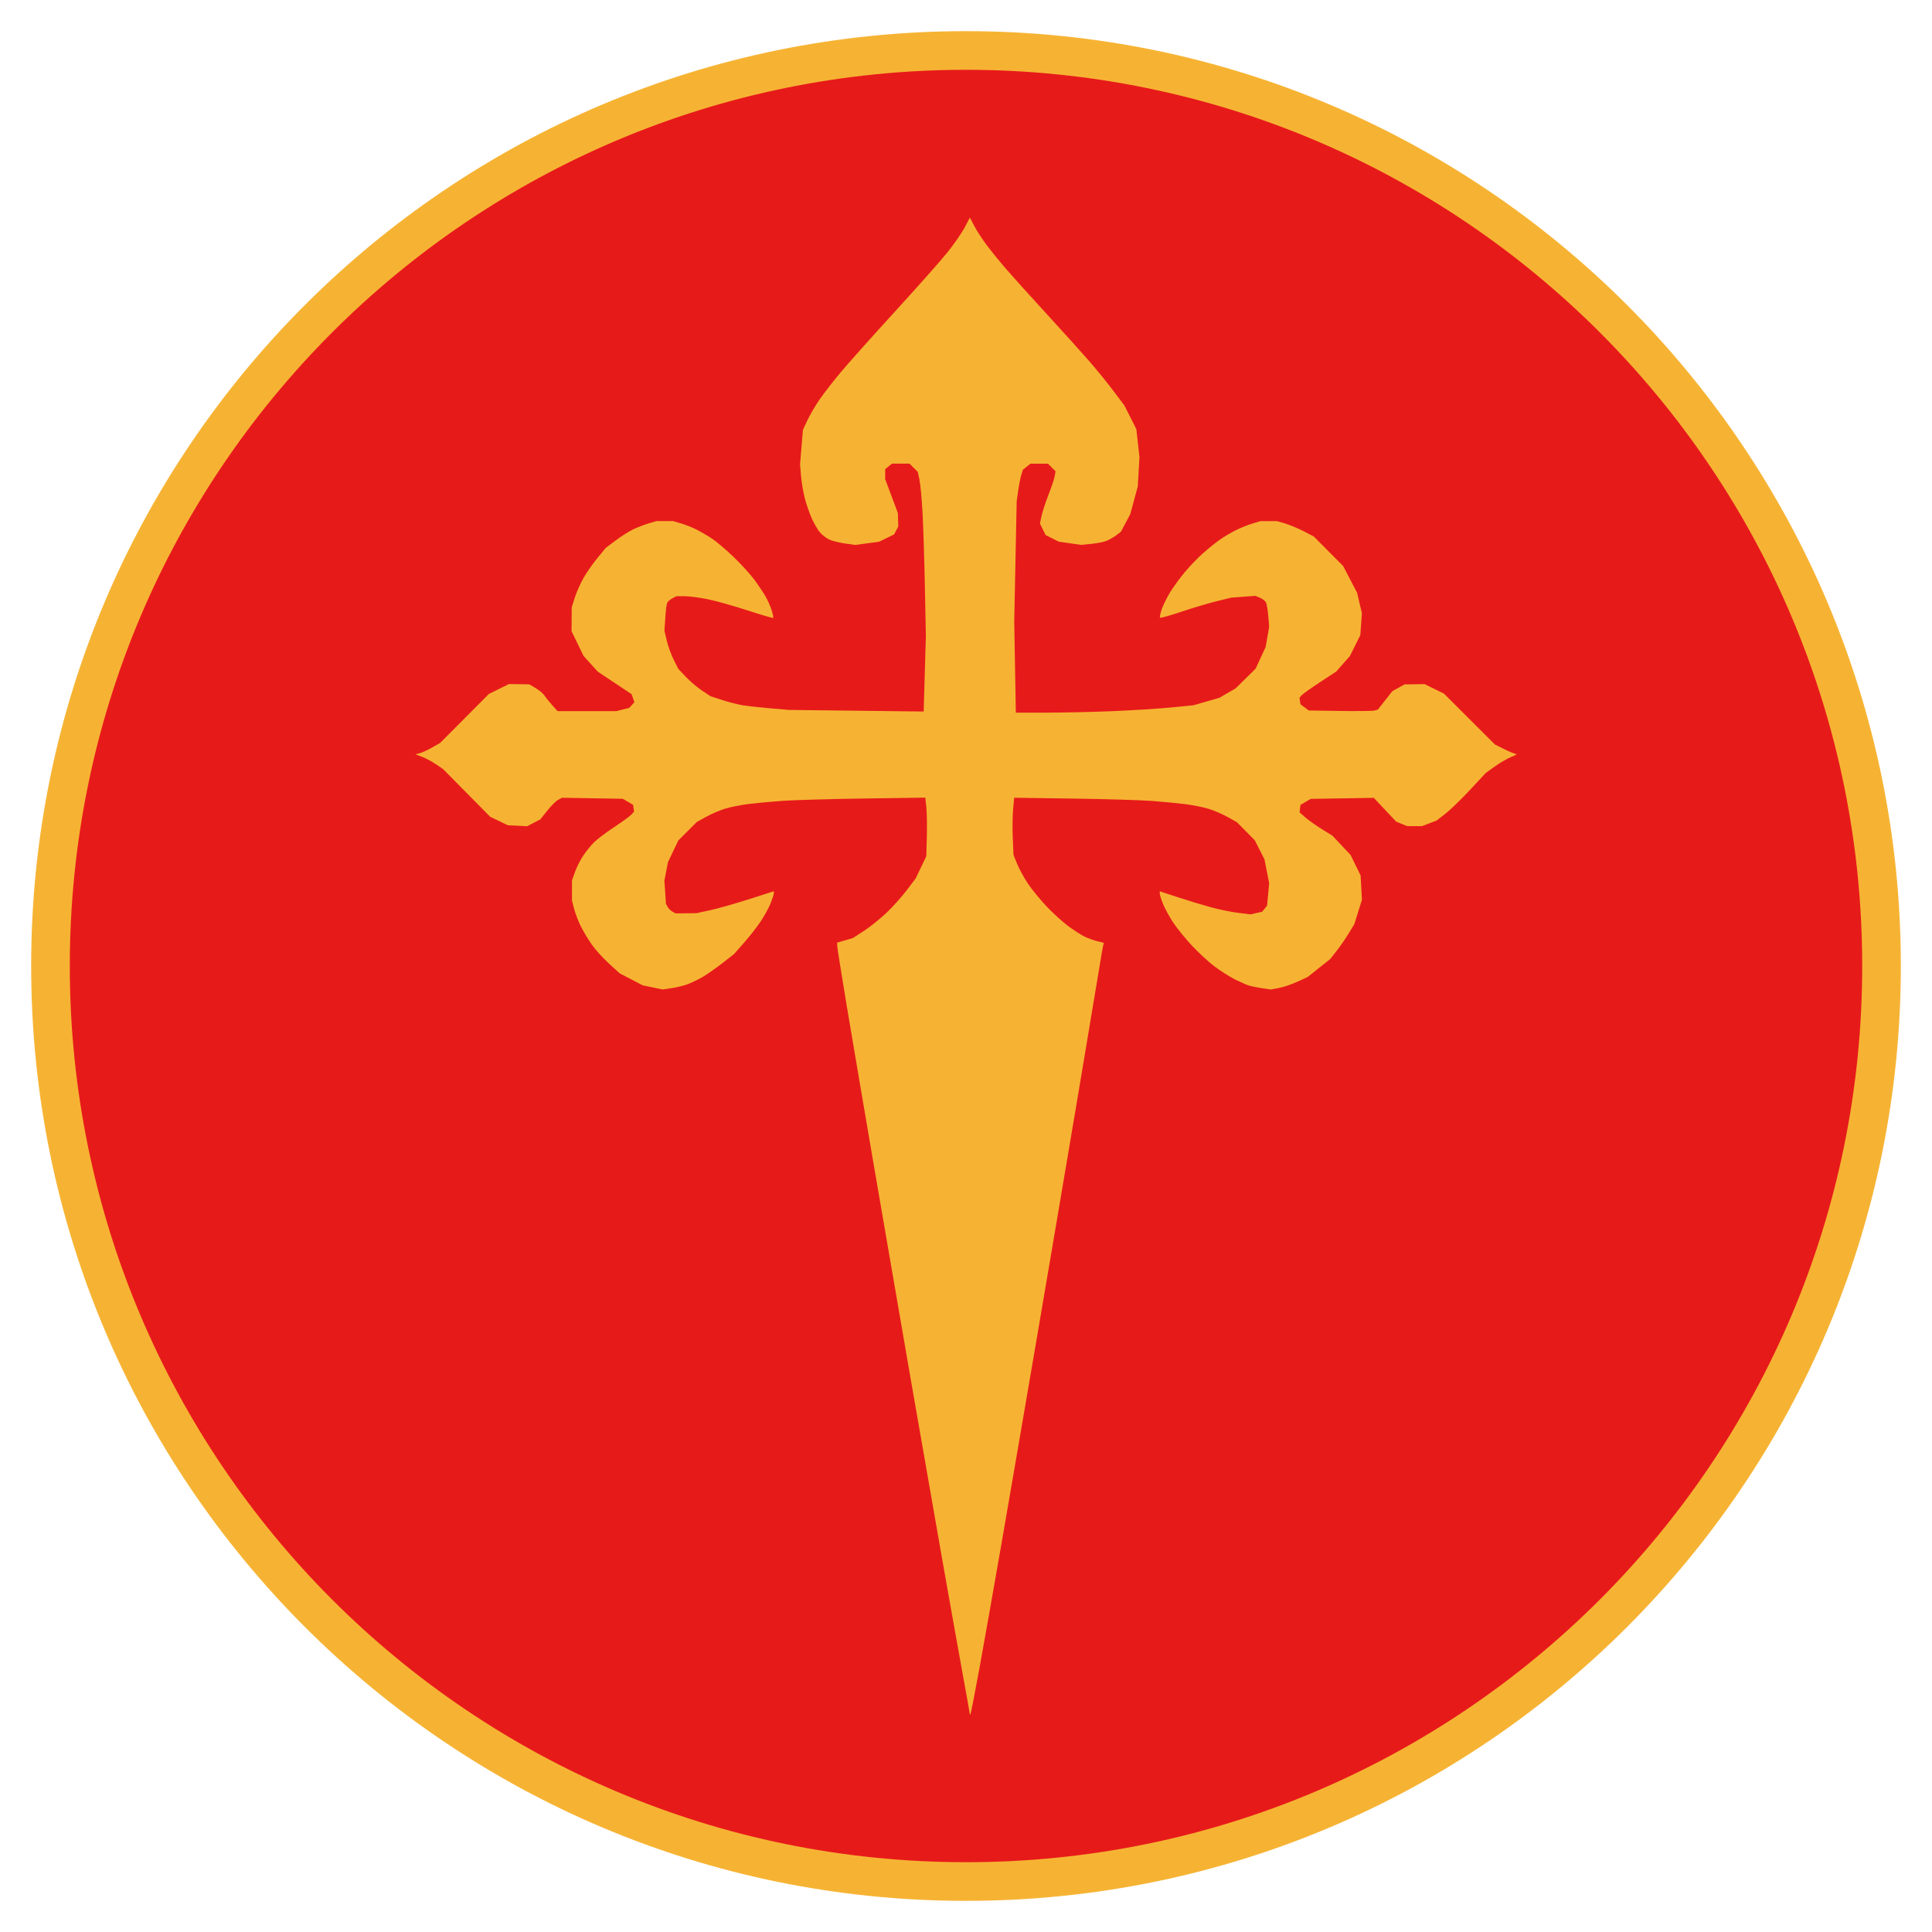
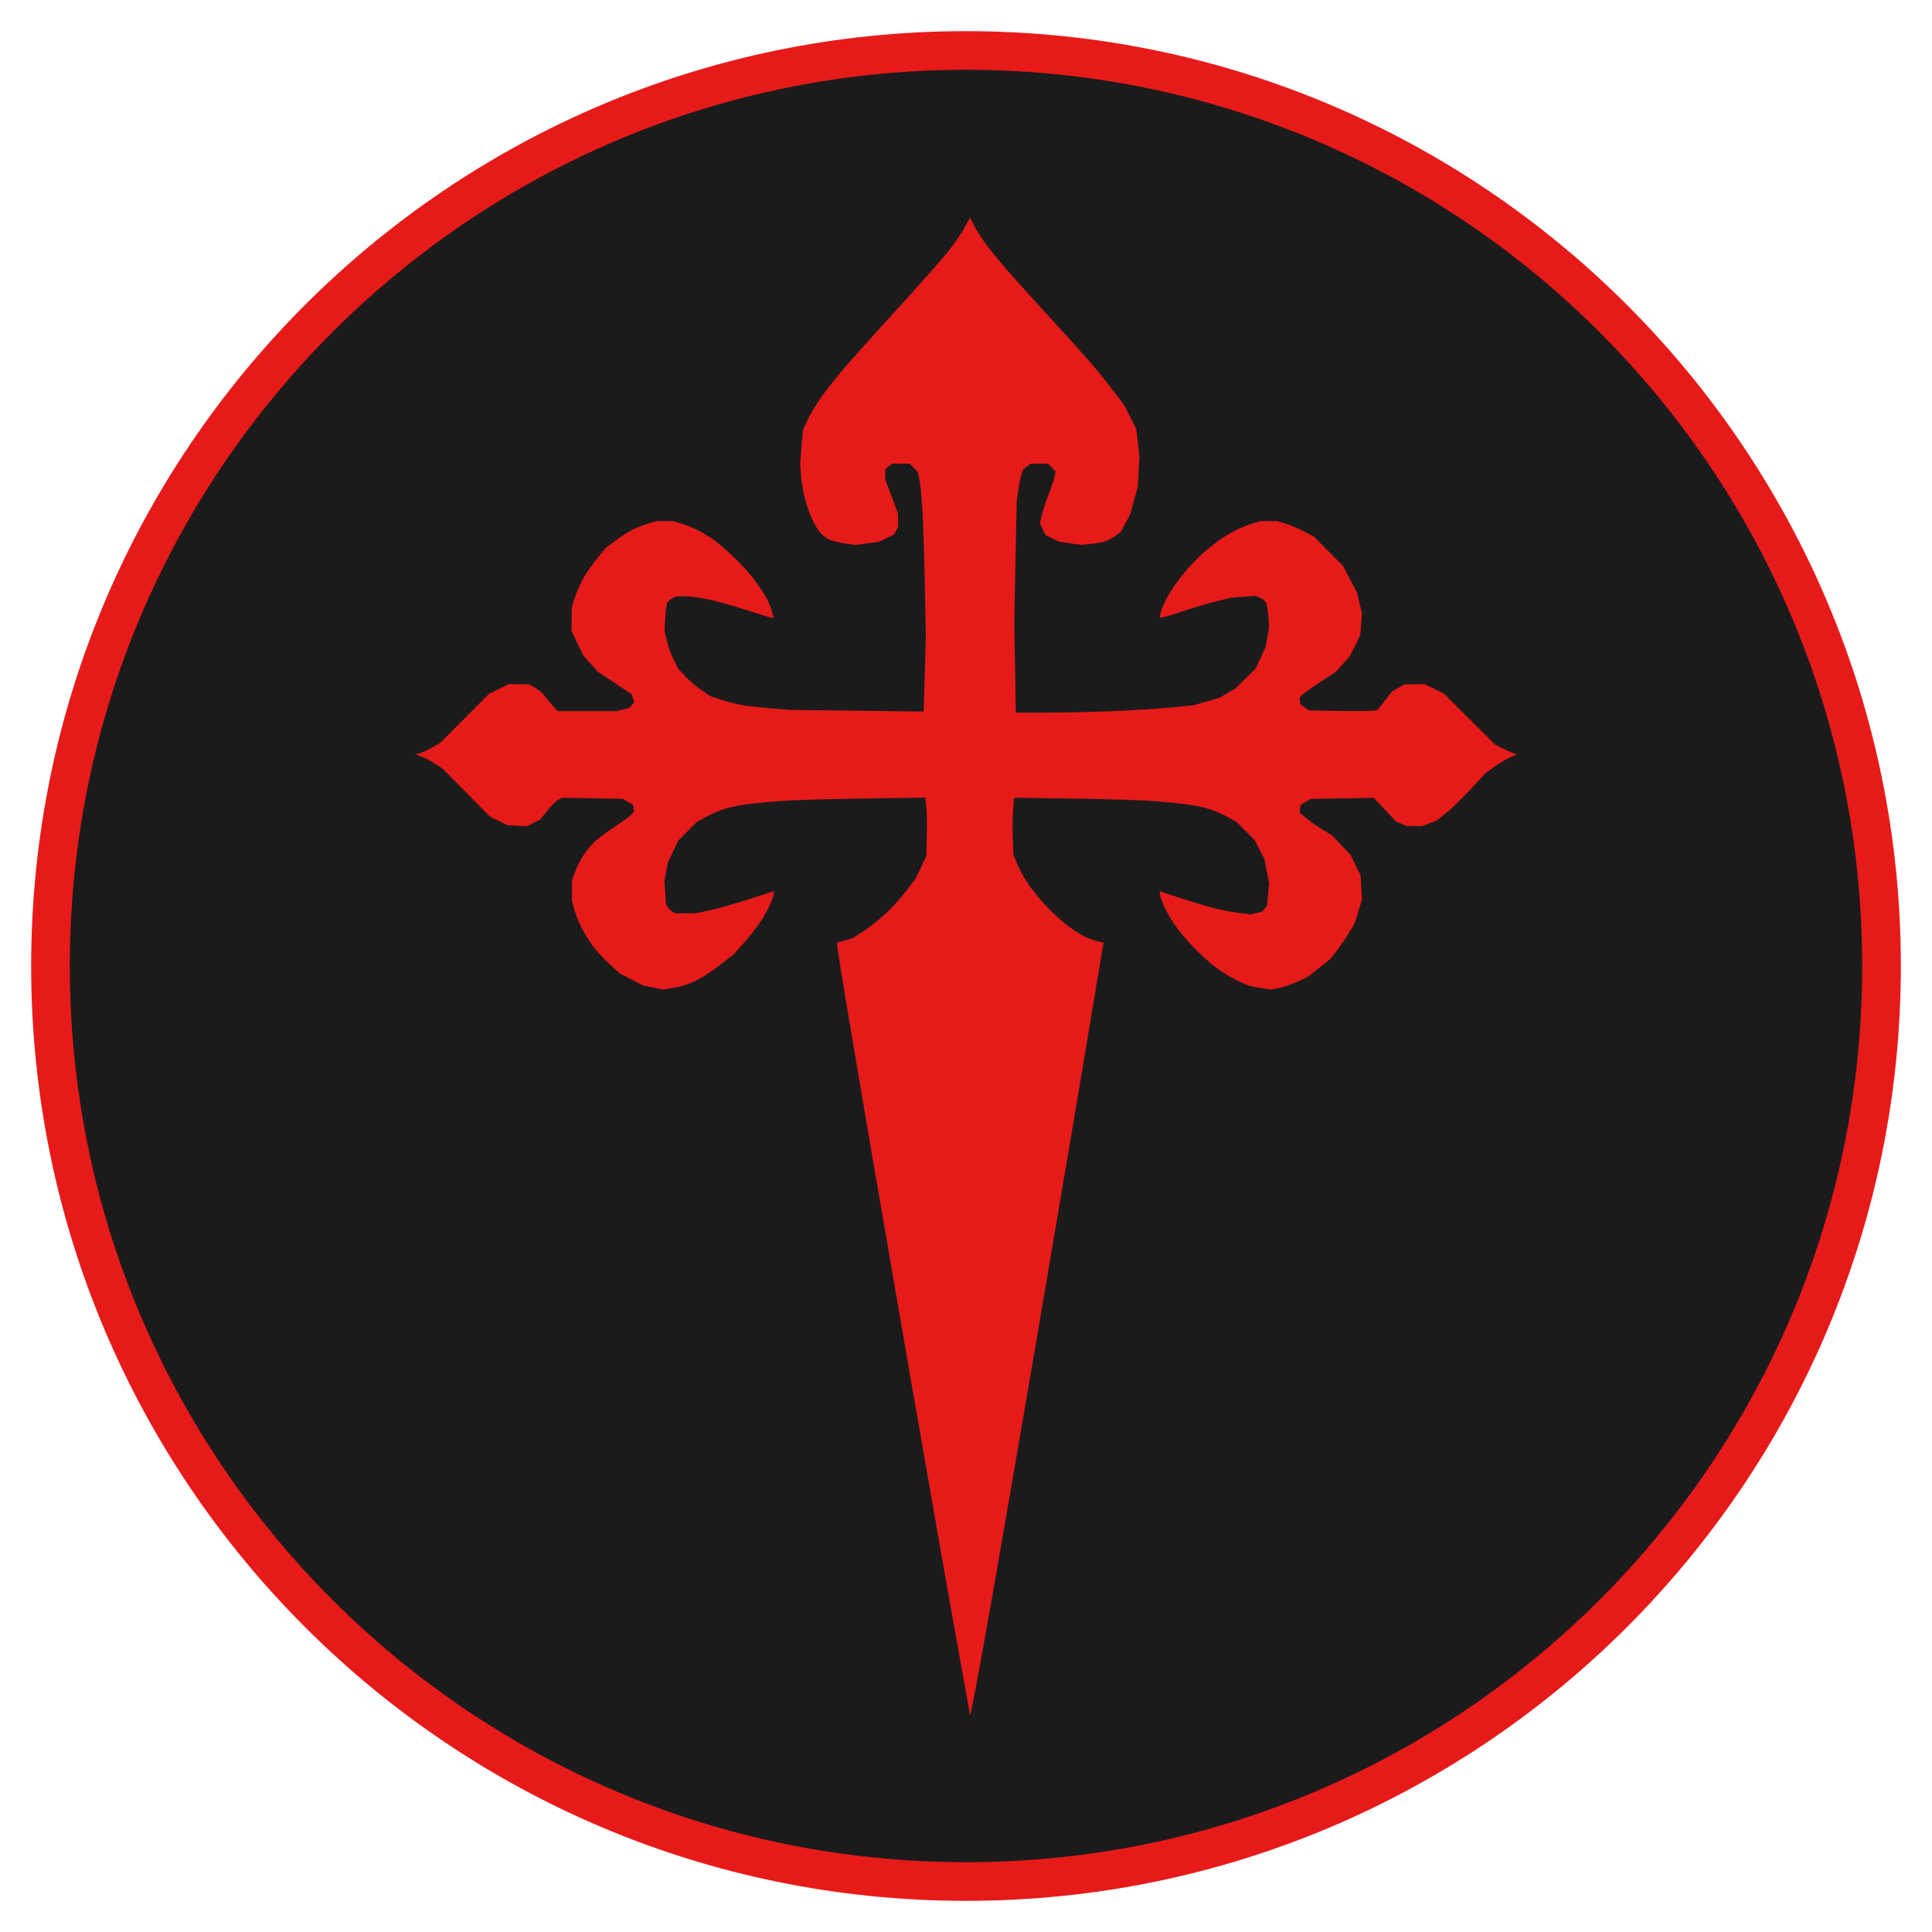
- <svg xmlns="http://www.w3.org/2000/svg" width="1000" height="1000" viewBox="0 0 264.583 264.583" version="1.1" id="svg5" xml:space="preserve">
+ <svg xmlns="http://www.w3.org/2000/svg" fill="#e71a1a" width="1000" height="1000" viewBox="0 0 264.583 264.583" version="1.1" id="svg5" xml:space="preserve">
  <defs id="defs2">
    <linearGradient id="linearGradient5938">
-       <stop style="stop-color:#000000;stop-opacity:1;" offset="0" id="stop5940" />
-       <stop id="stop5946" offset="0.5" style="stop-color:#000000;stop-opacity:0;" />
-       <stop style="stop-color:#000000;stop-opacity:1;" offset="1" id="stop5942" />
+       <stop style="stop-color:#e71a1a;stop-opacity:1;" offset="0" id="stop5940" />
+       <stop id="stop5946" offset="0.5" style="stop-color:#e71a1a;stop-opacity:0;" />
+       <stop style="stop-color:#e71a1a;stop-opacity:1;" offset="1" id="stop5942" />
    </linearGradient>
    <linearGradient id="linearGradient5196">
-       <stop style="stop-color:#860909;stop-opacity:1;" offset="0" id="stop5198" />
-       <stop style="stop-color:#bb0d0d;stop-opacity:1;" offset="1" id="stop5200" />
+       <stop style="stop-color:#e71a1a;stop-opacity:1;" offset="0" id="stop5198" />
+       <stop style="stop-color:#e71a1a;stop-opacity:1;" offset="1" id="stop5200" />
    </linearGradient>
    <linearGradient id="linearGradient7546">
-       <stop style="stop-color:#6d0000;stop-opacity:1;" offset="0" id="stop7548" />
-       <stop style="stop-color:#8a0000;stop-opacity:0;" offset="1" id="stop7550" />
+       <stop style="stop-color:#e71a1a;stop-opacity:1;" offset="0" id="stop7548" />
+       <stop style="stop-color:#e71a1a;stop-opacity:0;" offset="1" id="stop7550" />
    </linearGradient>
    <linearGradient id="linearGradient13829">
-       <stop id="stop13831" offset="0" style="stop-color:#ffffff;stop-opacity:1;" />
-       <stop id="stop13833" offset="1" style="stop-color:#c9c9c9;stop-opacity:1;" />
+       <stop id="stop13831" offset="0" style="stop-color:#e71a1a;stop-opacity:1;" />
+       <stop id="stop13833" offset="1" style="stop-color:#e71a1a;stop-opacity:1;" />
    </linearGradient>
    <linearGradient id="linearGradient15699">
      <stop style="stop-color:black;stop-opacity:0.784;" offset="0" id="stop15701" />
      <stop style="stop-color:black;stop-opacity:0;" offset="1" id="stop15703" />
    </linearGradient>
    <polygon id="XMLID_5_" points="469.759,342.928 529.124,342.161 529.124,440.221 469.759,440.221 469.759,342.928 " />
  </defs>
  <g id="layer1">
-     <circle style="fill:#e71a1a;fill-opacity:1;stroke:#606060;stroke-width:0;stroke-dasharray:none;stroke-opacity:1;paint-order:stroke markers fill" id="path236" cx="132.292" cy="132.292" r="125.379" />
-     <circle style="fill:#212121;fill-opacity:0;stroke:#f6b333;stroke-width:5.292;stroke-dasharray:none;stroke-opacity:1;paint-order:normal" id="path236-3" cx="132.292" cy="132.292" r="125.379" />
-     <path style="fill:#f6b333;fill-opacity:1;stroke-width:0.202" d="m 132.807,234.703 c 0,-0.084 -0.45,-2.618 -1.001,-5.633 -0.55,-3.014 -1.818,-10.111 -2.816,-15.77 -0.999,-5.659 -2.95,-16.827 -4.337,-24.817 -1.387,-7.99 -3.611,-20.883 -4.942,-28.65 -1.331,-7.768 -3.015,-17.683 -3.742,-22.033 -0.727,-4.35 -1.321,-8.089 -1.321,-8.308 v -0.399 l 1.079,-0.314 1.079,-0.314 1.529,-0.998 c 0.841,-0.549 2.223,-1.658 3.073,-2.465 0.849,-0.807 2.096,-2.198 2.771,-3.091 l 1.227,-1.625 0.725,-1.513 0.725,-1.513 0.071,-2.702 c 0.039,-1.486 0.008,-3.292 -0.069,-4.013 l -0.14,-1.311 -8.405,0.12 c -4.623,0.066 -9.676,0.212 -11.229,0.325 -1.554,0.113 -3.642,0.309 -4.641,0.435 -0.999,0.126 -2.406,0.409 -3.127,0.628 -0.721,0.219 -1.893,0.72 -2.603,1.114 l -1.292,0.715 -1.263,1.263 -1.263,1.263 -0.709,1.485 -0.709,1.485 -0.245,1.271 -0.245,1.271 0.108,1.579 0.108,1.579 0.227,0.425 c 0.125,0.234 0.426,0.531 0.668,0.661 l 0.441,0.236 1.421,-0.016 1.421,-0.016 1.917,-0.417 c 1.054,-0.229 3.438,-0.905 5.296,-1.501 l 3.379,-1.085 v 0.27 c 0,0.149 -0.185,0.74 -0.411,1.313 -0.226,0.574 -0.808,1.657 -1.293,2.406 -0.485,0.75 -1.528,2.096 -2.317,2.992 l -1.435,1.629 -1.66,1.292 c -0.913,0.711 -2.16,1.573 -2.771,1.916 -0.611,0.343 -1.519,0.771 -2.018,0.951 -0.498,0.18 -1.451,0.407 -2.117,0.505 l -1.211,0.178 -1.36,-0.283 -1.36,-0.283 -1.575,-0.819 -1.575,-0.819 -1.458,-1.331 c -0.802,-0.732 -1.854,-1.889 -2.338,-2.572 -0.484,-0.682 -1.164,-1.808 -1.511,-2.5 -0.347,-0.693 -0.766,-1.779 -0.932,-2.413 L 78.331,123.329 v -1.375 -1.375 l 0.403,-1.147 c 0.222,-0.631 0.724,-1.63 1.116,-2.22 0.392,-0.59 1.061,-1.421 1.486,-1.846 0.425,-0.425 1.671,-1.366 2.768,-2.09 1.097,-0.724 2.161,-1.501 2.364,-1.726 l 0.369,-0.41 -0.067,-0.46 -0.067,-0.46 -0.706,-0.414 -0.706,-0.414 -4.161,-0.07 -4.161,-0.07 -0.524,0.275 c -0.288,0.151 -0.959,0.818 -1.49,1.483 l -0.966,1.208 -0.906,0.467 -0.906,0.467 -1.315,-0.067 -1.315,-0.067 -1.207,-0.58 -1.207,-0.58 -3.228,-3.268 -3.228,-3.268 -0.99,-0.669 c -0.545,-0.368 -1.397,-0.823 -1.894,-1.012 l -0.904,-0.343 0.583,-0.145 c 0.32,-0.08 1.082,-0.428 1.692,-0.775 l 1.11,-0.63 3.344,-3.36 3.344,-3.36 1.372,-0.675 1.372,-0.675 1.388,0.021 1.388,0.021 0.878,0.515 c 0.483,0.283 1.034,0.753 1.225,1.044 0.191,0.291 0.668,0.885 1.061,1.32 l 0.714,0.79 h 4.023 4.023 l 0.884,-0.223 0.884,-0.223 0.352,-0.389 0.352,-0.389 -0.19,-0.549 -0.19,-0.549 -2.318,-1.543 -2.318,-1.543 -0.974,-1.08 -0.974,-1.08 -0.821,-1.689 -0.821,-1.689 0.013,-1.64 0.013,-1.64 0.417,-1.311 c 0.23,-0.721 0.759,-1.92 1.176,-2.664 0.417,-0.744 1.279,-1.984 1.915,-2.756 l 1.157,-1.403 1.365,-1.025 c 0.751,-0.564 1.829,-1.246 2.395,-1.515 0.566,-0.269 1.513,-0.634 2.105,-0.809 l 1.075,-0.319 h 1.137 1.137 l 1.096,0.325 c 0.603,0.179 1.55,0.554 2.105,0.833 0.555,0.279 1.508,0.835 2.119,1.236 0.61,0.4 1.954,1.541 2.986,2.536 1.032,0.994 2.313,2.403 2.846,3.13 0.533,0.727 1.219,1.755 1.523,2.283 0.305,0.528 0.681,1.383 0.836,1.9 0.155,0.517 0.246,0.976 0.2,1.022 -0.045,0.045 -1.631,-0.421 -3.524,-1.037 -1.893,-0.616 -4.345,-1.303 -5.448,-1.528 -1.103,-0.225 -2.518,-0.409 -3.144,-0.409 h -1.138 l -0.571,0.295 c -0.314,0.162 -0.634,0.457 -0.711,0.656 -0.077,0.198 -0.189,1.132 -0.248,2.076 l -0.108,1.715 0.321,1.362 c 0.177,0.749 0.604,1.921 0.949,2.605 l 0.628,1.243 1.026,1.085 c 0.564,0.597 1.553,1.437 2.196,1.866 l 1.17,0.782 1.567,0.513 c 0.862,0.282 2.112,0.606 2.778,0.721 0.666,0.114 2.391,0.308 3.833,0.43 l 2.623,0.222 9.205,0.109 9.205,0.109 0.149,-5.181 0.149,-5.181 -0.136,-6.798 c -0.075,-3.739 -0.221,-8.31 -0.324,-10.159 -0.103,-1.848 -0.291,-3.842 -0.417,-4.429 l -0.229,-1.069 -0.564,-0.564 -0.564,-0.564 h -1.204 -1.204 l -0.466,0.378 -0.466,0.378 6e-5,0.682 4e-5,0.682 0.869,2.319 0.869,2.319 0.029,0.929 0.029,0.929 -0.288,0.538 -0.288,0.538 -1.024,0.5 -1.024,0.5 -1.631,0.219 -1.631,0.219 -1.425,-0.198 c -0.784,-0.109 -1.754,-0.353 -2.155,-0.544 -0.401,-0.19 -0.97,-0.63 -1.265,-0.978 -0.294,-0.347 -0.788,-1.188 -1.098,-1.868 -0.31,-0.68 -0.742,-1.918 -0.96,-2.752 -0.218,-0.834 -0.456,-2.23 -0.529,-3.102 l -0.132,-1.586 0.196,-2.366 0.196,-2.366 0.619,-1.323 c 0.34,-0.727 1.086,-1.998 1.656,-2.823 0.57,-0.825 1.851,-2.478 2.847,-3.674 0.995,-1.196 4.342,-4.944 7.437,-8.329 3.095,-3.386 6.355,-7.063 7.245,-8.173 0.89,-1.11 1.942,-2.63 2.339,-3.379 l 0.721,-1.362 0.609,1.16 c 0.335,0.638 1.107,1.822 1.715,2.631 0.608,0.809 1.748,2.217 2.532,3.127 0.784,0.911 3.299,3.699 5.588,6.196 2.289,2.497 4.965,5.464 5.948,6.595 0.983,1.13 2.456,2.946 3.275,4.035 l 1.489,1.98 0.818,1.614 0.818,1.614 0.216,1.917 0.216,1.917 -0.116,2.018 -0.116,2.018 -0.515,1.896 -0.515,1.896 -0.639,1.2 -0.639,1.2 -0.628,0.479 c -0.346,0.264 -0.941,0.608 -1.324,0.766 -0.382,0.158 -1.331,0.347 -2.108,0.421 l -1.412,0.134 -1.513,-0.216 -1.513,-0.216 -0.908,-0.457 -0.908,-0.457 -0.387,-0.787 -0.387,-0.787 0.215,-1.024 c 0.118,-0.563 0.551,-1.885 0.962,-2.937 0.411,-1.052 0.795,-2.203 0.852,-2.557 l 0.104,-0.643 -0.519,-0.519 -0.519,-0.519 h -1.193 -1.193 l -0.517,0.407 -0.517,0.407 -0.213,0.653 c -0.117,0.359 -0.311,1.334 -0.431,2.166 l -0.218,1.513 -0.168,8.256 -0.168,8.256 0.11,6.221 0.11,6.221 4.156,-0.001 c 2.286,-7.67e-4 6.381,-0.093 9.099,-0.206 2.719,-0.113 6.32,-0.34 8.003,-0.505 l 3.06,-0.3 1.782,-0.513 1.782,-0.513 1.11,-0.645 1.11,-0.645 1.368,-1.348 1.368,-1.348 0.687,-1.486 0.687,-1.486 0.242,-1.388 0.242,-1.388 -0.126,-1.489 c -0.069,-0.819 -0.214,-1.654 -0.322,-1.855 -0.108,-0.201 -0.477,-0.482 -0.82,-0.624 l -0.624,-0.259 -1.653,0.123 -1.653,0.123 -2.038,0.501 c -1.121,0.275 -3.285,0.921 -4.809,1.436 -1.524,0.514 -2.828,0.878 -2.899,0.807 -0.07,-0.07 0.036,-0.6 0.237,-1.177 0.201,-0.577 0.726,-1.632 1.167,-2.343 0.441,-0.712 1.337,-1.938 1.991,-2.724 0.654,-0.786 1.76,-1.936 2.458,-2.555 0.698,-0.619 1.723,-1.448 2.278,-1.843 0.555,-0.394 1.554,-0.99 2.219,-1.323 0.666,-0.333 1.704,-0.752 2.306,-0.931 l 1.096,-0.325 h 1.137 1.137 l 1.096,0.322 c 0.603,0.177 1.731,0.648 2.508,1.046 l 1.412,0.724 2.018,2.031 2.018,2.031 0.953,1.83 0.953,1.83 0.329,1.399 0.329,1.399 -0.109,1.499 -0.109,1.499 -0.71,1.427 -0.71,1.427 -0.937,1.064 -0.937,1.064 -2.254,1.482 c -1.24,0.815 -2.373,1.625 -2.518,1.8 l -0.264,0.318 0.066,0.445 0.066,0.445 0.569,0.424 0.569,0.424 4.251,0.065 c 2.338,0.036 4.465,0.012 4.727,-0.054 l 0.476,-0.12 0.99,-1.26 0.99,-1.26 0.837,-0.47 0.837,-0.47 1.377,-0.021 1.377,-0.021 1.329,0.654 1.329,0.654 3.488,3.483 3.488,3.483 1.293,0.644 c 0.711,0.354 1.438,0.648 1.614,0.654 0.176,0.006 -0.108,0.177 -0.632,0.382 -0.524,0.205 -1.531,0.785 -2.237,1.289 l -1.284,0.916 -2.201,2.36 c -1.211,1.298 -2.732,2.769 -3.382,3.268 l -1.181,0.909 -0.991,0.377 -0.991,0.377 h -1.013 -1.013 l -0.75,-0.307 -0.75,-0.307 -1.537,-1.63 -1.537,-1.63 -4.314,0.071 -4.314,0.071 -0.706,0.413 -0.706,0.413 -0.061,0.512 -0.061,0.512 0.787,0.688 c 0.433,0.379 1.445,1.097 2.249,1.596 l 1.462,0.908 1.241,1.316 1.241,1.316 0.689,1.408 0.689,1.408 0.092,1.66 0.092,1.66 -0.521,1.669 -0.521,1.669 -0.765,1.261 c -0.421,0.693 -1.163,1.769 -1.649,2.389 l -0.884,1.128 -1.537,1.226 -1.537,1.226 -1.412,0.654 c -0.777,0.36 -1.923,0.748 -2.547,0.863 l -1.134,0.209 -1.186,-0.178 c -0.652,-0.098 -1.458,-0.262 -1.791,-0.363 -0.333,-0.102 -1.195,-0.483 -1.917,-0.846 -0.721,-0.364 -1.967,-1.155 -2.769,-1.758 -0.802,-0.603 -2.193,-1.882 -3.091,-2.842 -0.899,-0.96 -2.051,-2.374 -2.561,-3.14 -0.51,-0.767 -1.137,-1.904 -1.393,-2.527 -0.256,-0.623 -0.468,-1.282 -0.471,-1.465 l -0.004,-0.332 2.472,0.815 c 1.359,0.448 3.398,1.067 4.53,1.375 1.132,0.308 2.816,0.653 3.743,0.766 l 1.685,0.206 0.797,-0.18 0.797,-0.18 0.336,-0.415 0.336,-0.415 0.144,-1.54 0.144,-1.54 -0.321,-1.63 -0.321,-1.63 -0.661,-1.303 -0.661,-1.303 -1.229,-1.247 -1.229,-1.247 -1.296,-0.718 c -0.713,-0.395 -1.886,-0.897 -2.607,-1.116 -0.721,-0.219 -2.129,-0.501 -3.127,-0.627 -0.999,-0.126 -3.042,-0.323 -4.54,-0.439 -1.498,-0.116 -6.369,-0.262 -10.825,-0.326 l -8.101,-0.115 -0.147,1.569 c -0.081,0.863 -0.103,2.623 -0.049,3.911 l 0.098,2.341 0.498,1.23 c 0.274,0.677 0.933,1.884 1.464,2.683 0.531,0.799 1.688,2.216 2.571,3.148 0.883,0.933 2.212,2.143 2.954,2.689 0.742,0.546 1.723,1.182 2.179,1.412 0.457,0.23 1.254,0.525 1.771,0.655 l 0.941,0.237 -0.092,0.328 c -0.05,0.18 -0.288,1.553 -0.528,3.052 -0.24,1.498 -1.567,9.443 -2.949,17.654 -1.382,8.212 -3.83,22.648 -5.44,32.08 -1.61,9.432 -3.834,22.371 -4.941,28.751 -1.108,6.381 -2.513,14.32 -3.122,17.643 -0.61,3.323 -1.151,6.085 -1.204,6.137 -0.052,0.052 -0.095,0.027 -0.095,-0.057 z" id="path48925" />
+     <circle style="fill:#1b1b1b;fill-opacity:1;stroke:#e71a1a;stroke-width:0;stroke-dasharray:none;stroke-opacity:1;paint-order:stroke markers fill" id="path236" cx="132.292" cy="132.292" r="125.379" />
+     <circle style="fill:#e71a1a;fill-opacity:0;stroke:#e71a1a;stroke-width:5.292;stroke-dasharray:none;stroke-opacity:1;paint-order:normal" id="path236-3" cx="132.292" cy="132.292" r="125.379" />
+     <path style="fill:#e71a1a;fill-opacity:1;stroke-width:0.202" d="m 132.807,234.703 c 0,-0.084 -0.45,-2.618 -1.001,-5.633 -0.55,-3.014 -1.818,-10.111 -2.816,-15.77 -0.999,-5.659 -2.95,-16.827 -4.337,-24.817 -1.387,-7.99 -3.611,-20.883 -4.942,-28.65 -1.331,-7.768 -3.015,-17.683 -3.742,-22.033 -0.727,-4.35 -1.321,-8.089 -1.321,-8.308 v -0.399 l 1.079,-0.314 1.079,-0.314 1.529,-0.998 c 0.841,-0.549 2.223,-1.658 3.073,-2.465 0.849,-0.807 2.096,-2.198 2.771,-3.091 l 1.227,-1.625 0.725,-1.513 0.725,-1.513 0.071,-2.702 c 0.039,-1.486 0.008,-3.292 -0.069,-4.013 l -0.14,-1.311 -8.405,0.12 c -4.623,0.066 -9.676,0.212 -11.229,0.325 -1.554,0.113 -3.642,0.309 -4.641,0.435 -0.999,0.126 -2.406,0.409 -3.127,0.628 -0.721,0.219 -1.893,0.72 -2.603,1.114 l -1.292,0.715 -1.263,1.263 -1.263,1.263 -0.709,1.485 -0.709,1.485 -0.245,1.271 -0.245,1.271 0.108,1.579 0.108,1.579 0.227,0.425 c 0.125,0.234 0.426,0.531 0.668,0.661 l 0.441,0.236 1.421,-0.016 1.421,-0.016 1.917,-0.417 c 1.054,-0.229 3.438,-0.905 5.296,-1.501 l 3.379,-1.085 v 0.27 c 0,0.149 -0.185,0.74 -0.411,1.313 -0.226,0.574 -0.808,1.657 -1.293,2.406 -0.485,0.75 -1.528,2.096 -2.317,2.992 l -1.435,1.629 -1.66,1.292 c -0.913,0.711 -2.16,1.573 -2.771,1.916 -0.611,0.343 -1.519,0.771 -2.018,0.951 -0.498,0.18 -1.451,0.407 -2.117,0.505 l -1.211,0.178 -1.36,-0.283 -1.36,-0.283 -1.575,-0.819 -1.575,-0.819 -1.458,-1.331 c -0.802,-0.732 -1.854,-1.889 -2.338,-2.572 -0.484,-0.682 -1.164,-1.808 -1.511,-2.5 -0.347,-0.693 -0.766,-1.779 -0.932,-2.413 L 78.331,123.329 v -1.375 -1.375 l 0.403,-1.147 c 0.222,-0.631 0.724,-1.63 1.116,-2.22 0.392,-0.59 1.061,-1.421 1.486,-1.846 0.425,-0.425 1.671,-1.366 2.768,-2.09 1.097,-0.724 2.161,-1.501 2.364,-1.726 l 0.369,-0.41 -0.067,-0.46 -0.067,-0.46 -0.706,-0.414 -0.706,-0.414 -4.161,-0.07 -4.161,-0.07 -0.524,0.275 c -0.288,0.151 -0.959,0.818 -1.49,1.483 l -0.966,1.208 -0.906,0.467 -0.906,0.467 -1.315,-0.067 -1.315,-0.067 -1.207,-0.58 -1.207,-0.58 -3.228,-3.268 -3.228,-3.268 -0.99,-0.669 c -0.545,-0.368 -1.397,-0.823 -1.894,-1.012 l -0.904,-0.343 0.583,-0.145 c 0.32,-0.08 1.082,-0.428 1.692,-0.775 l 1.11,-0.63 3.344,-3.36 3.344,-3.36 1.372,-0.675 1.372,-0.675 1.388,0.021 1.388,0.021 0.878,0.515 c 0.483,0.283 1.034,0.753 1.225,1.044 0.191,0.291 0.668,0.885 1.061,1.32 l 0.714,0.79 h 4.023 4.023 l 0.884,-0.223 0.884,-0.223 0.352,-0.389 0.352,-0.389 -0.19,-0.549 -0.19,-0.549 -2.318,-1.543 -2.318,-1.543 -0.974,-1.08 -0.974,-1.08 -0.821,-1.689 -0.821,-1.689 0.013,-1.64 0.013,-1.64 0.417,-1.311 c 0.23,-0.721 0.759,-1.92 1.176,-2.664 0.417,-0.744 1.279,-1.984 1.915,-2.756 l 1.157,-1.403 1.365,-1.025 c 0.751,-0.564 1.829,-1.246 2.395,-1.515 0.566,-0.269 1.513,-0.634 2.105,-0.809 l 1.075,-0.319 h 1.137 1.137 l 1.096,0.325 c 0.603,0.179 1.55,0.554 2.105,0.833 0.555,0.279 1.508,0.835 2.119,1.236 0.61,0.4 1.954,1.541 2.986,2.536 1.032,0.994 2.313,2.403 2.846,3.13 0.533,0.727 1.219,1.755 1.523,2.283 0.305,0.528 0.681,1.383 0.836,1.9 0.155,0.517 0.246,0.976 0.2,1.022 -0.045,0.045 -1.631,-0.421 -3.524,-1.037 -1.893,-0.616 -4.345,-1.303 -5.448,-1.528 -1.103,-0.225 -2.518,-0.409 -3.144,-0.409 h -1.138 l -0.571,0.295 c -0.314,0.162 -0.634,0.457 -0.711,0.656 -0.077,0.198 -0.189,1.132 -0.248,2.076 l -0.108,1.715 0.321,1.362 c 0.177,0.749 0.604,1.921 0.949,2.605 l 0.628,1.243 1.026,1.085 c 0.564,0.597 1.553,1.437 2.196,1.866 l 1.17,0.782 1.567,0.513 c 0.862,0.282 2.112,0.606 2.778,0.721 0.666,0.114 2.391,0.308 3.833,0.43 l 2.623,0.222 9.205,0.109 9.205,0.109 0.149,-5.181 0.149,-5.181 -0.136,-6.798 c -0.075,-3.739 -0.221,-8.31 -0.324,-10.159 -0.103,-1.848 -0.291,-3.842 -0.417,-4.429 l -0.229,-1.069 -0.564,-0.564 -0.564,-0.564 h -1.204 -1.204 l -0.466,0.378 -0.466,0.378 6e-5,0.682 4e-5,0.682 0.869,2.319 0.869,2.319 0.029,0.929 0.029,0.929 -0.288,0.538 -0.288,0.538 -1.024,0.5 -1.024,0.5 -1.631,0.219 -1.631,0.219 -1.425,-0.198 c -0.784,-0.109 -1.754,-0.353 -2.155,-0.544 -0.401,-0.19 -0.97,-0.63 -1.265,-0.978 -0.294,-0.347 -0.788,-1.188 -1.098,-1.868 -0.31,-0.68 -0.742,-1.918 -0.96,-2.752 -0.218,-0.834 -0.456,-2.23 -0.529,-3.102 l -0.132,-1.586 0.196,-2.366 0.196,-2.366 0.619,-1.323 c 0.34,-0.727 1.086,-1.998 1.656,-2.823 0.57,-0.825 1.851,-2.478 2.847,-3.674 0.995,-1.196 4.342,-4.944 7.437,-8.329 3.095,-3.386 6.355,-7.063 7.245,-8.173 0.89,-1.11 1.942,-2.63 2.339,-3.379 l 0.721,-1.362 0.609,1.16 c 0.335,0.638 1.107,1.822 1.715,2.631 0.608,0.809 1.748,2.217 2.532,3.127 0.784,0.911 3.299,3.699 5.588,6.196 2.289,2.497 4.965,5.464 5.948,6.595 0.983,1.13 2.456,2.946 3.275,4.035 l 1.489,1.98 0.818,1.614 0.818,1.614 0.216,1.917 0.216,1.917 -0.116,2.018 -0.116,2.018 -0.515,1.896 -0.515,1.896 -0.639,1.2 -0.639,1.2 -0.628,0.479 c -0.346,0.264 -0.941,0.608 -1.324,0.766 -0.382,0.158 -1.331,0.347 -2.108,0.421 l -1.412,0.134 -1.513,-0.216 -1.513,-0.216 -0.908,-0.457 -0.908,-0.457 -0.387,-0.787 -0.387,-0.787 0.215,-1.024 c 0.118,-0.563 0.551,-1.885 0.962,-2.937 0.411,-1.052 0.795,-2.203 0.852,-2.557 l 0.104,-0.643 -0.519,-0.519 -0.519,-0.519 h -1.193 -1.193 l -0.517,0.407 -0.517,0.407 -0.213,0.653 c -0.117,0.359 -0.311,1.334 -0.431,2.166 l -0.218,1.513 -0.168,8.256 -0.168,8.256 0.11,6.221 0.11,6.221 4.156,-0.001 c 2.286,-7.67e-4 6.381,-0.093 9.099,-0.206 2.719,-0.113 6.32,-0.34 8.003,-0.505 l 3.06,-0.3 1.782,-0.513 1.782,-0.513 1.11,-0.645 1.11,-0.645 1.368,-1.348 1.368,-1.348 0.687,-1.486 0.687,-1.486 0.242,-1.388 0.242,-1.388 -0.126,-1.489 c -0.069,-0.819 -0.214,-1.654 -0.322,-1.855 -0.108,-0.201 -0.477,-0.482 -0.82,-0.624 l -0.624,-0.259 -1.653,0.123 -1.653,0.123 -2.038,0.501 c -1.121,0.275 -3.285,0.921 -4.809,1.436 -1.524,0.514 -2.828,0.878 -2.899,0.807 -0.07,-0.07 0.036,-0.6 0.237,-1.177 0.201,-0.577 0.726,-1.632 1.167,-2.343 0.441,-0.712 1.337,-1.938 1.991,-2.724 0.654,-0.786 1.76,-1.936 2.458,-2.555 0.698,-0.619 1.723,-1.448 2.278,-1.843 0.555,-0.394 1.554,-0.99 2.219,-1.323 0.666,-0.333 1.704,-0.752 2.306,-0.931 l 1.096,-0.325 h 1.137 1.137 l 1.096,0.322 c 0.603,0.177 1.731,0.648 2.508,1.046 l 1.412,0.724 2.018,2.031 2.018,2.031 0.953,1.83 0.953,1.83 0.329,1.399 0.329,1.399 -0.109,1.499 -0.109,1.499 -0.71,1.427 -0.71,1.427 -0.937,1.064 -0.937,1.064 -2.254,1.482 c -1.24,0.815 -2.373,1.625 -2.518,1.8 l -0.264,0.318 0.066,0.445 0.066,0.445 0.569,0.424 0.569,0.424 4.251,0.065 c 2.338,0.036 4.465,0.012 4.727,-0.054 l 0.476,-0.12 0.99,-1.26 0.99,-1.26 0.837,-0.47 0.837,-0.47 1.377,-0.021 1.377,-0.021 1.329,0.654 1.329,0.654 3.488,3.483 3.488,3.483 1.293,0.644 c 0.711,0.354 1.438,0.648 1.614,0.654 0.176,0.006 -0.108,0.177 -0.632,0.382 -0.524,0.205 -1.531,0.785 -2.237,1.289 l -1.284,0.916 -2.201,2.36 c -1.211,1.298 -2.732,2.769 -3.382,3.268 l -1.181,0.909 -0.991,0.377 -0.991,0.377 h -1.013 -1.013 l -0.75,-0.307 -0.75,-0.307 -1.537,-1.63 -1.537,-1.63 -4.314,0.071 -4.314,0.071 -0.706,0.413 -0.706,0.413 -0.061,0.512 -0.061,0.512 0.787,0.688 c 0.433,0.379 1.445,1.097 2.249,1.596 l 1.462,0.908 1.241,1.316 1.241,1.316 0.689,1.408 0.689,1.408 0.092,1.66 0.092,1.66 -0.521,1.669 -0.521,1.669 -0.765,1.261 c -0.421,0.693 -1.163,1.769 -1.649,2.389 l -0.884,1.128 -1.537,1.226 -1.537,1.226 -1.412,0.654 c -0.777,0.36 -1.923,0.748 -2.547,0.863 l -1.134,0.209 -1.186,-0.178 c -0.652,-0.098 -1.458,-0.262 -1.791,-0.363 -0.333,-0.102 -1.195,-0.483 -1.917,-0.846 -0.721,-0.364 -1.967,-1.155 -2.769,-1.758 -0.802,-0.603 -2.193,-1.882 -3.091,-2.842 -0.899,-0.96 -2.051,-2.374 -2.561,-3.14 -0.51,-0.767 -1.137,-1.904 -1.393,-2.527 -0.256,-0.623 -0.468,-1.282 -0.471,-1.465 l -0.004,-0.332 2.472,0.815 c 1.359,0.448 3.398,1.067 4.53,1.375 1.132,0.308 2.816,0.653 3.743,0.766 l 1.685,0.206 0.797,-0.18 0.797,-0.18 0.336,-0.415 0.336,-0.415 0.144,-1.54 0.144,-1.54 -0.321,-1.63 -0.321,-1.63 -0.661,-1.303 -0.661,-1.303 -1.229,-1.247 -1.229,-1.247 -1.296,-0.718 c -0.713,-0.395 -1.886,-0.897 -2.607,-1.116 -0.721,-0.219 -2.129,-0.501 -3.127,-0.627 -0.999,-0.126 -3.042,-0.323 -4.54,-0.439 -1.498,-0.116 -6.369,-0.262 -10.825,-0.326 l -8.101,-0.115 -0.147,1.569 c -0.081,0.863 -0.103,2.623 -0.049,3.911 l 0.098,2.341 0.498,1.23 c 0.274,0.677 0.933,1.884 1.464,2.683 0.531,0.799 1.688,2.216 2.571,3.148 0.883,0.933 2.212,2.143 2.954,2.689 0.742,0.546 1.723,1.182 2.179,1.412 0.457,0.23 1.254,0.525 1.771,0.655 l 0.941,0.237 -0.092,0.328 c -0.05,0.18 -0.288,1.553 -0.528,3.052 -0.24,1.498 -1.567,9.443 -2.949,17.654 -1.382,8.212 -3.83,22.648 -5.44,32.08 -1.61,9.432 -3.834,22.371 -4.941,28.751 -1.108,6.381 -2.513,14.32 -3.122,17.643 -0.61,3.323 -1.151,6.085 -1.204,6.137 -0.052,0.052 -0.095,0.027 -0.095,-0.057 z" id="path48925" />
  </g>
</svg>
